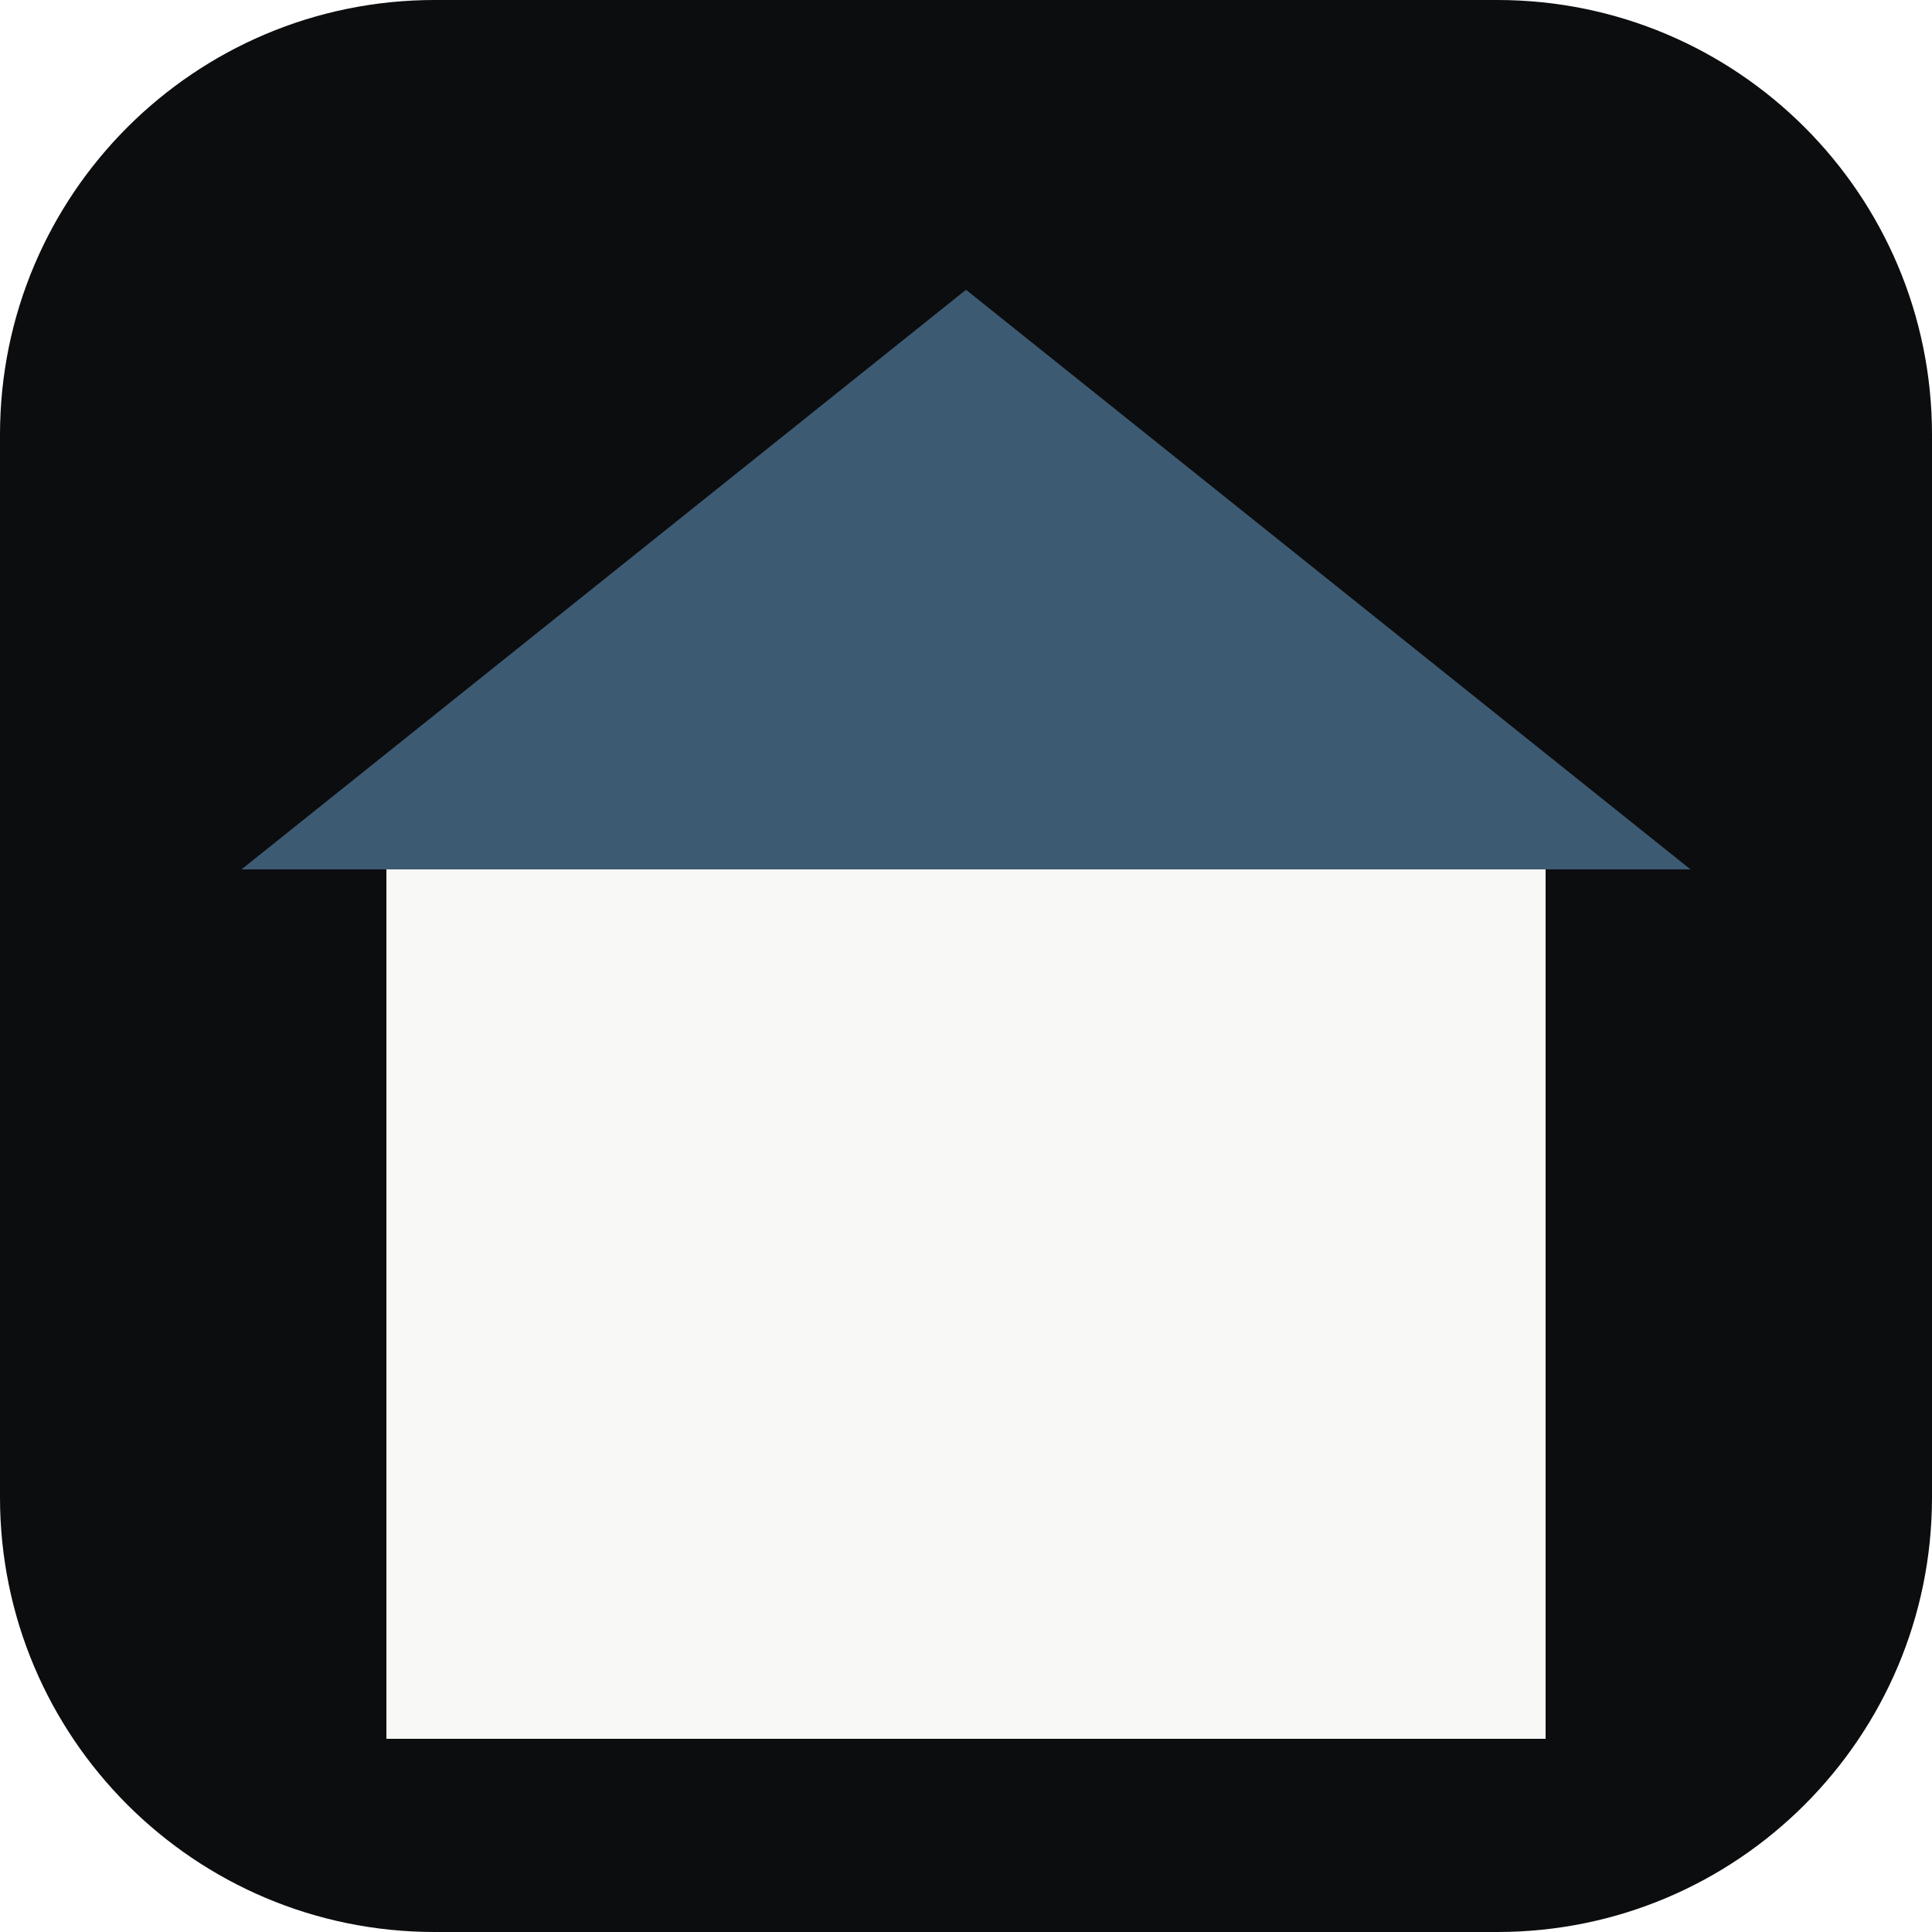
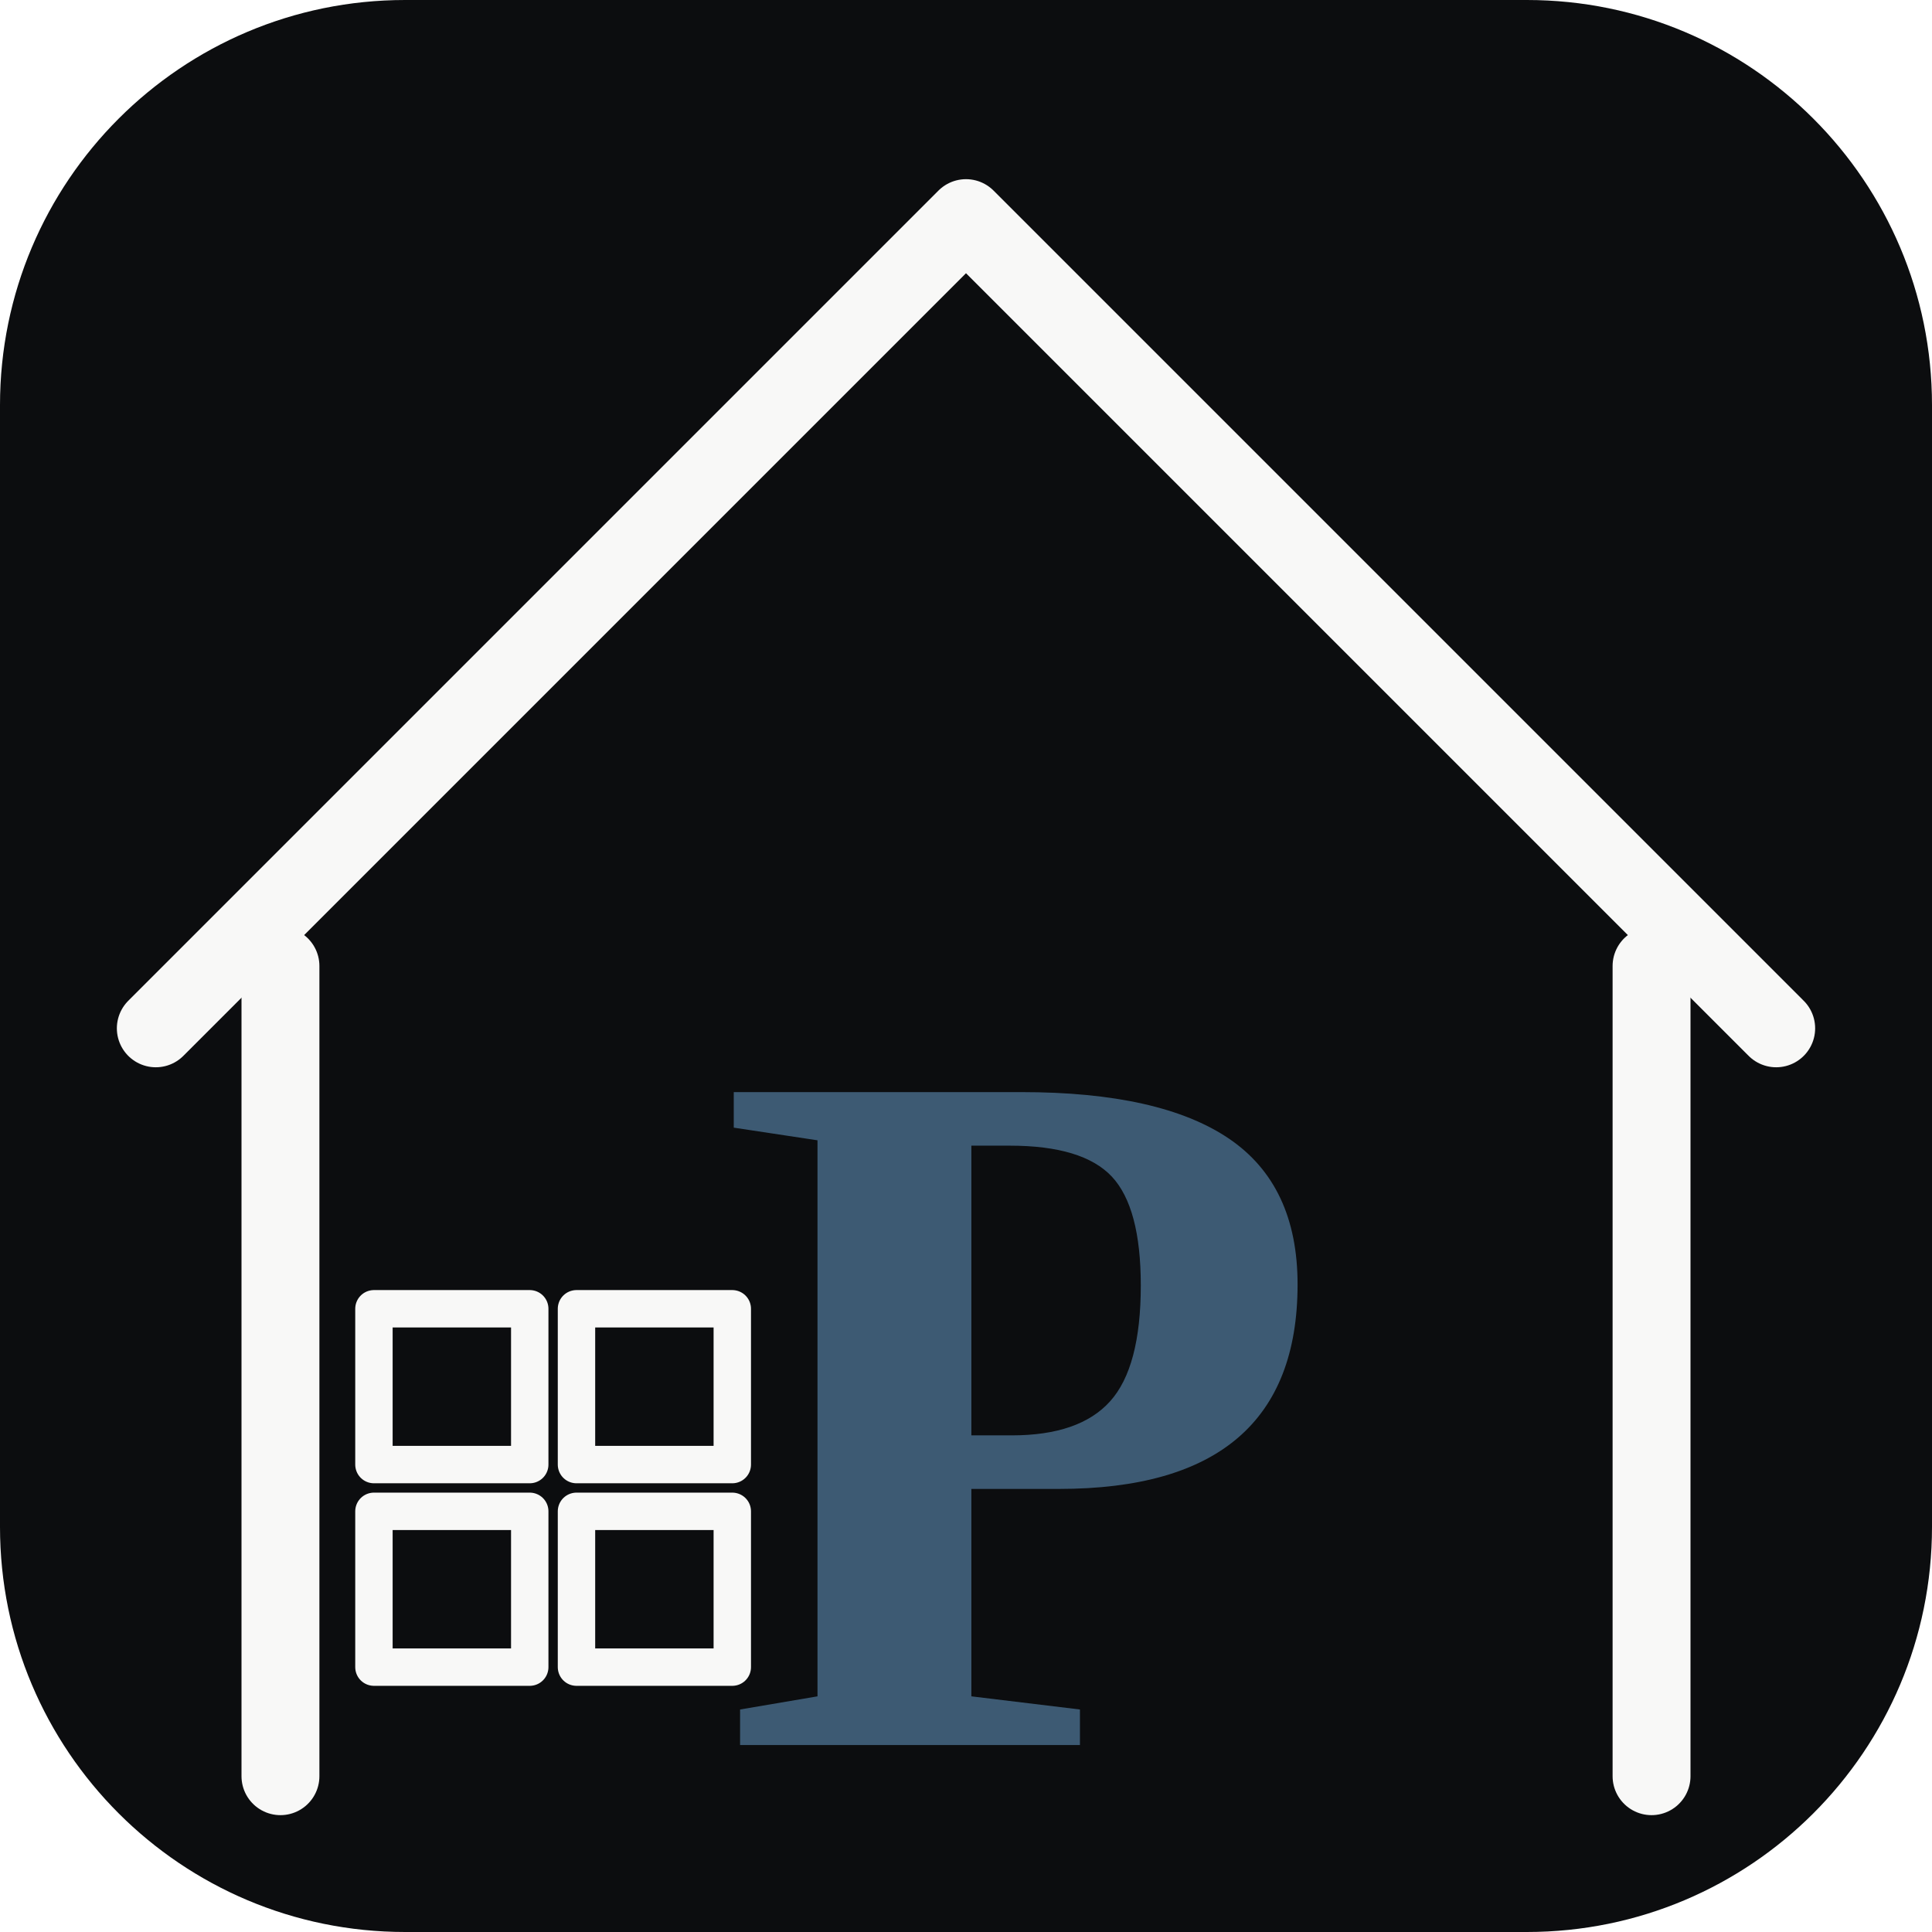
- <svg xmlns="http://www.w3.org/2000/svg" viewBox="0 0 40 40" width="40" height="40" role="img" aria-label="ImmoPilot">
-   <rect width="40" height="40" rx="9" fill="#0C0D0F" />
-   <g transform="translate(1,2)">
-     <path d="M19 4 L34 16 L4 16 Z" fill="#3D5A73" />
-     <rect x="7" y="16" width="24" height="18" fill="#F8F8F7" />
+ <svg xmlns="http://www.w3.org/2000/svg" viewBox="0 0 124 124" width="124" height="124" role="img" aria-label="ImmoPilot">
+   <rect width="124" height="124" rx="26" fill="#0C0D0F" />
+   <g transform="translate(0,4)">
+     <g fill="none" stroke="#F8F8F7" stroke-linejoin="round" stroke-linecap="round">
+       <polyline points="10,62 62,10 114,62" stroke-width="5" />
+       <line x1="18" y1="58" x2="18" y2="110" stroke-width="5" />
+       <line x1="106" y1="58" x2="106" y2="110" stroke-width="5" />
+       <rect x="24" y="80" width="10" height="10" stroke-width="2.4" />
+       <rect x="37" y="80" width="10" height="10" stroke-width="2.4" />
+       <rect x="24" y="93" width="10" height="10" stroke-width="2.4" />
+       <rect x="37" y="93" width="10" height="10" stroke-width="2.4" />
+     </g>
+     <text x="46" y="108" font-family="Georgia, 'Times New Roman', serif" font-size="64" font-weight="700" fill="#3D5A73">P</text>
  </g>
</svg>
